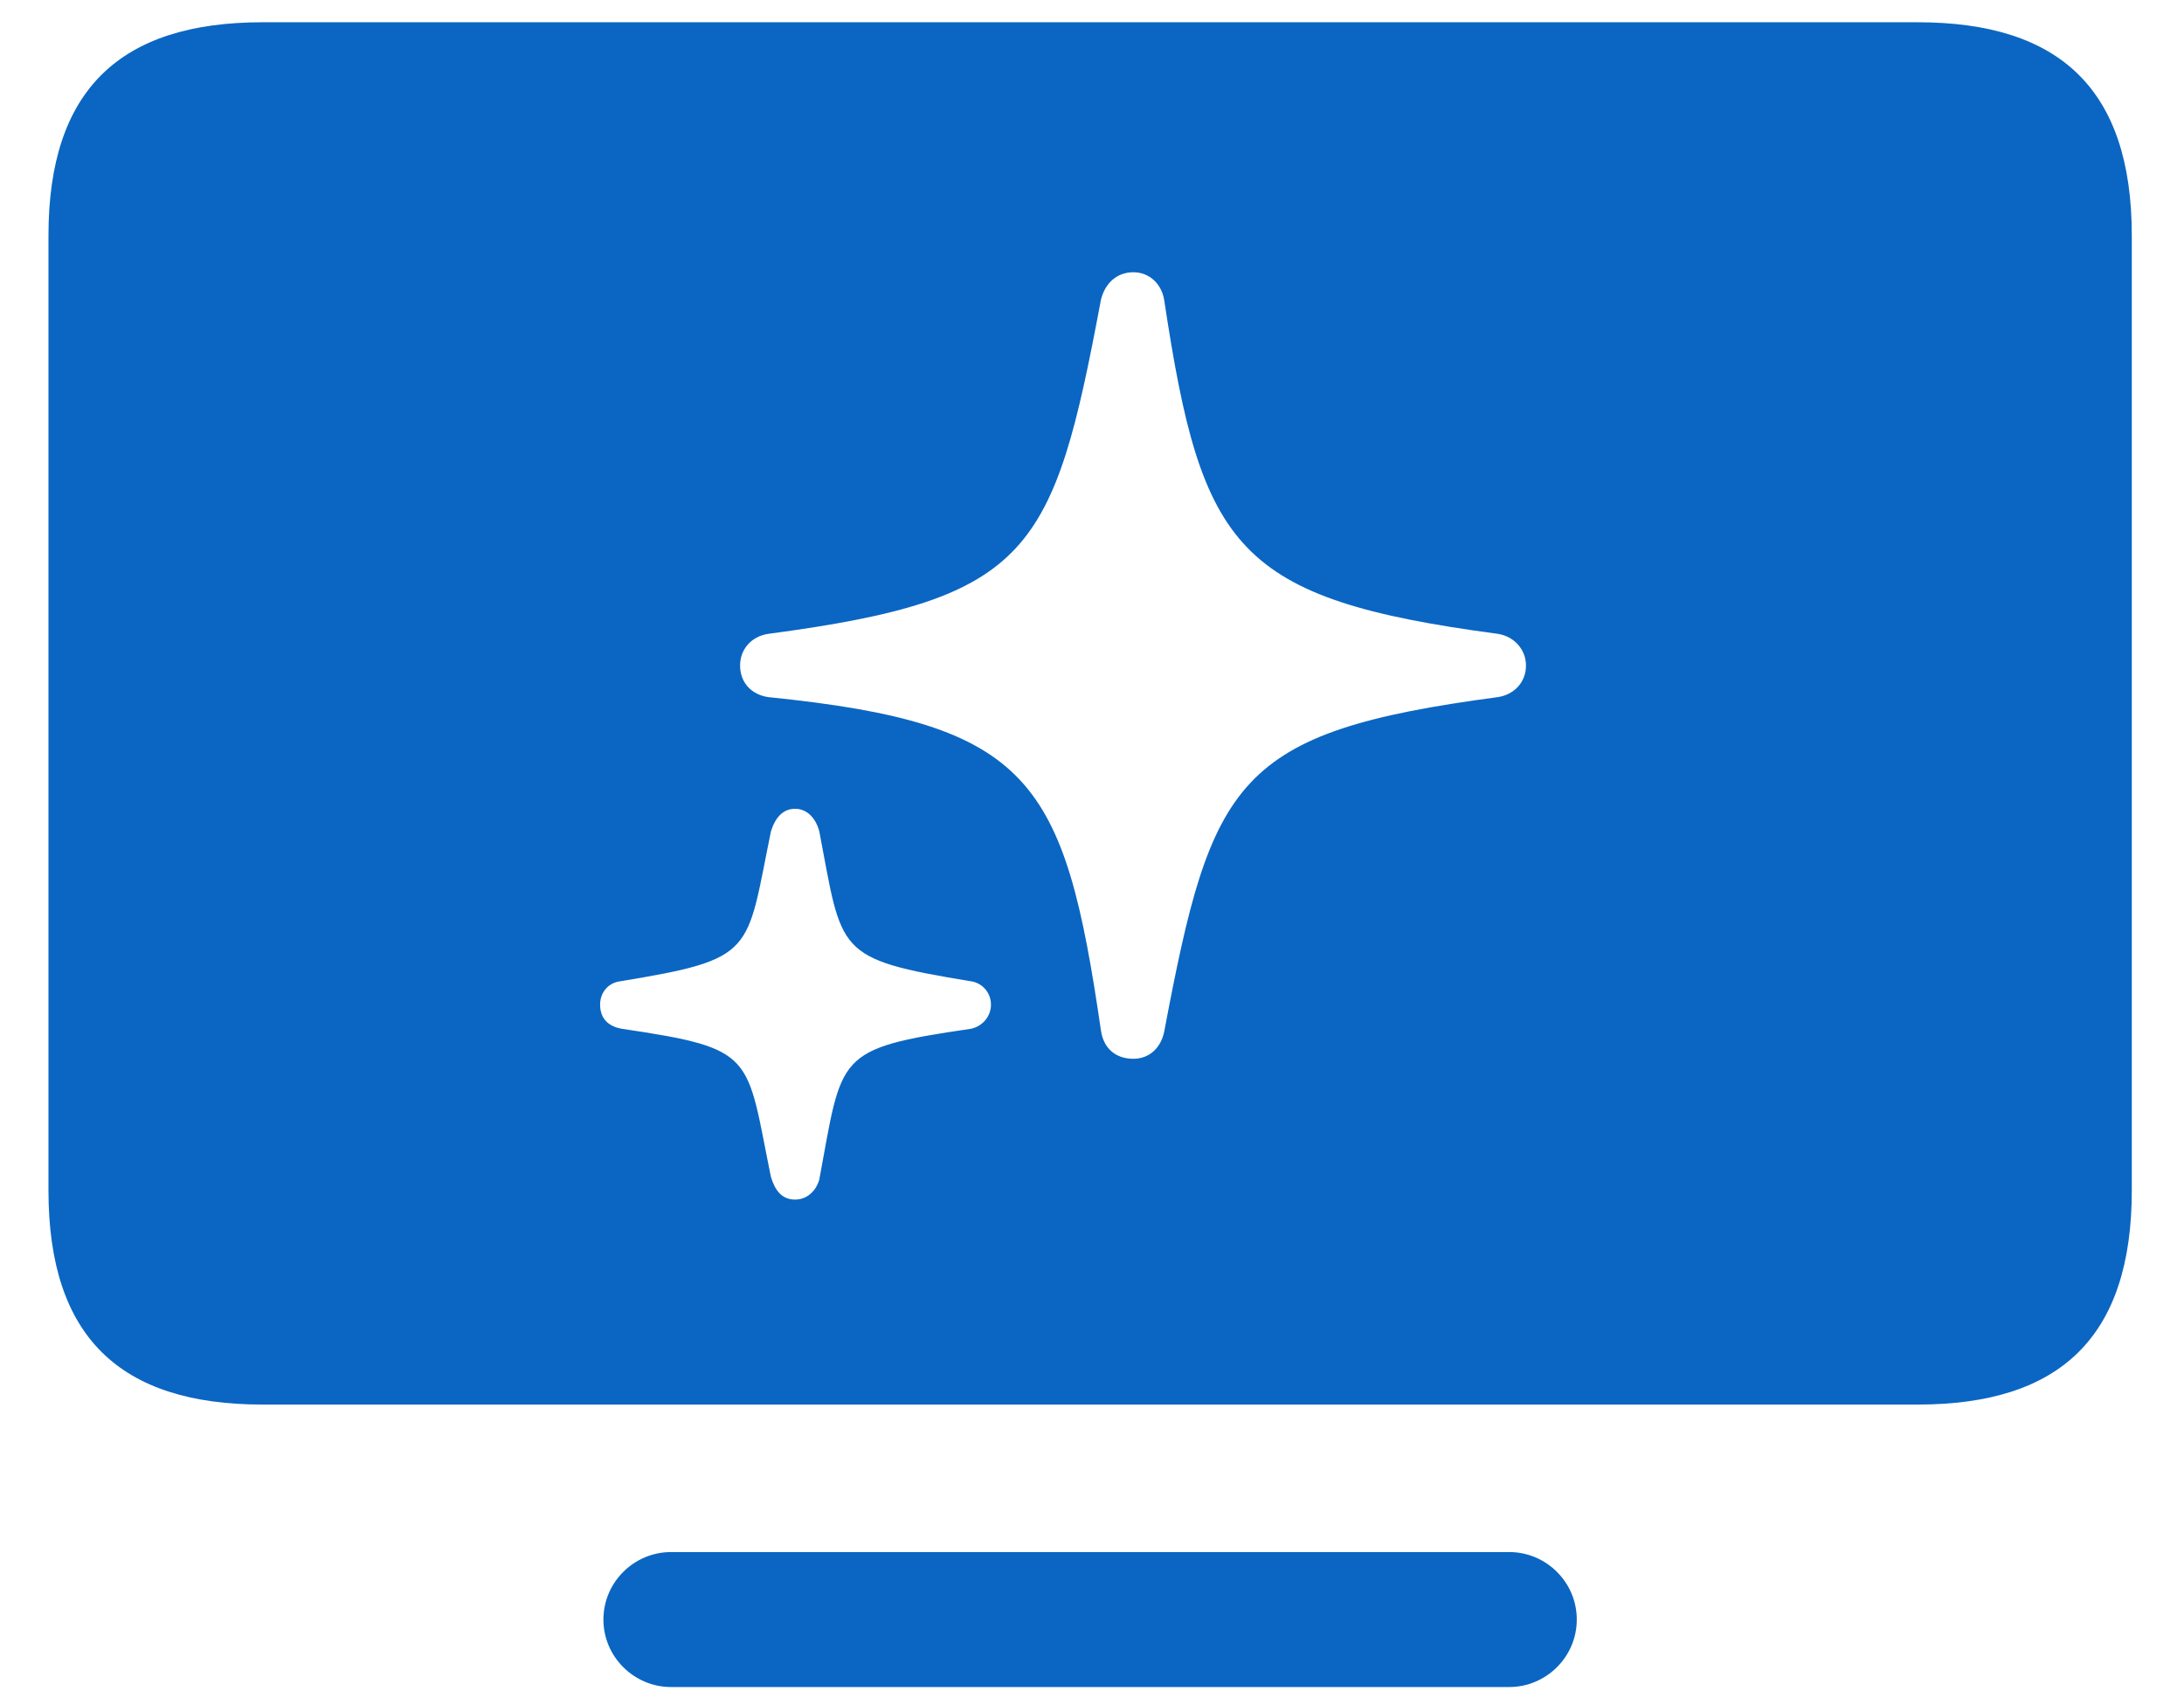
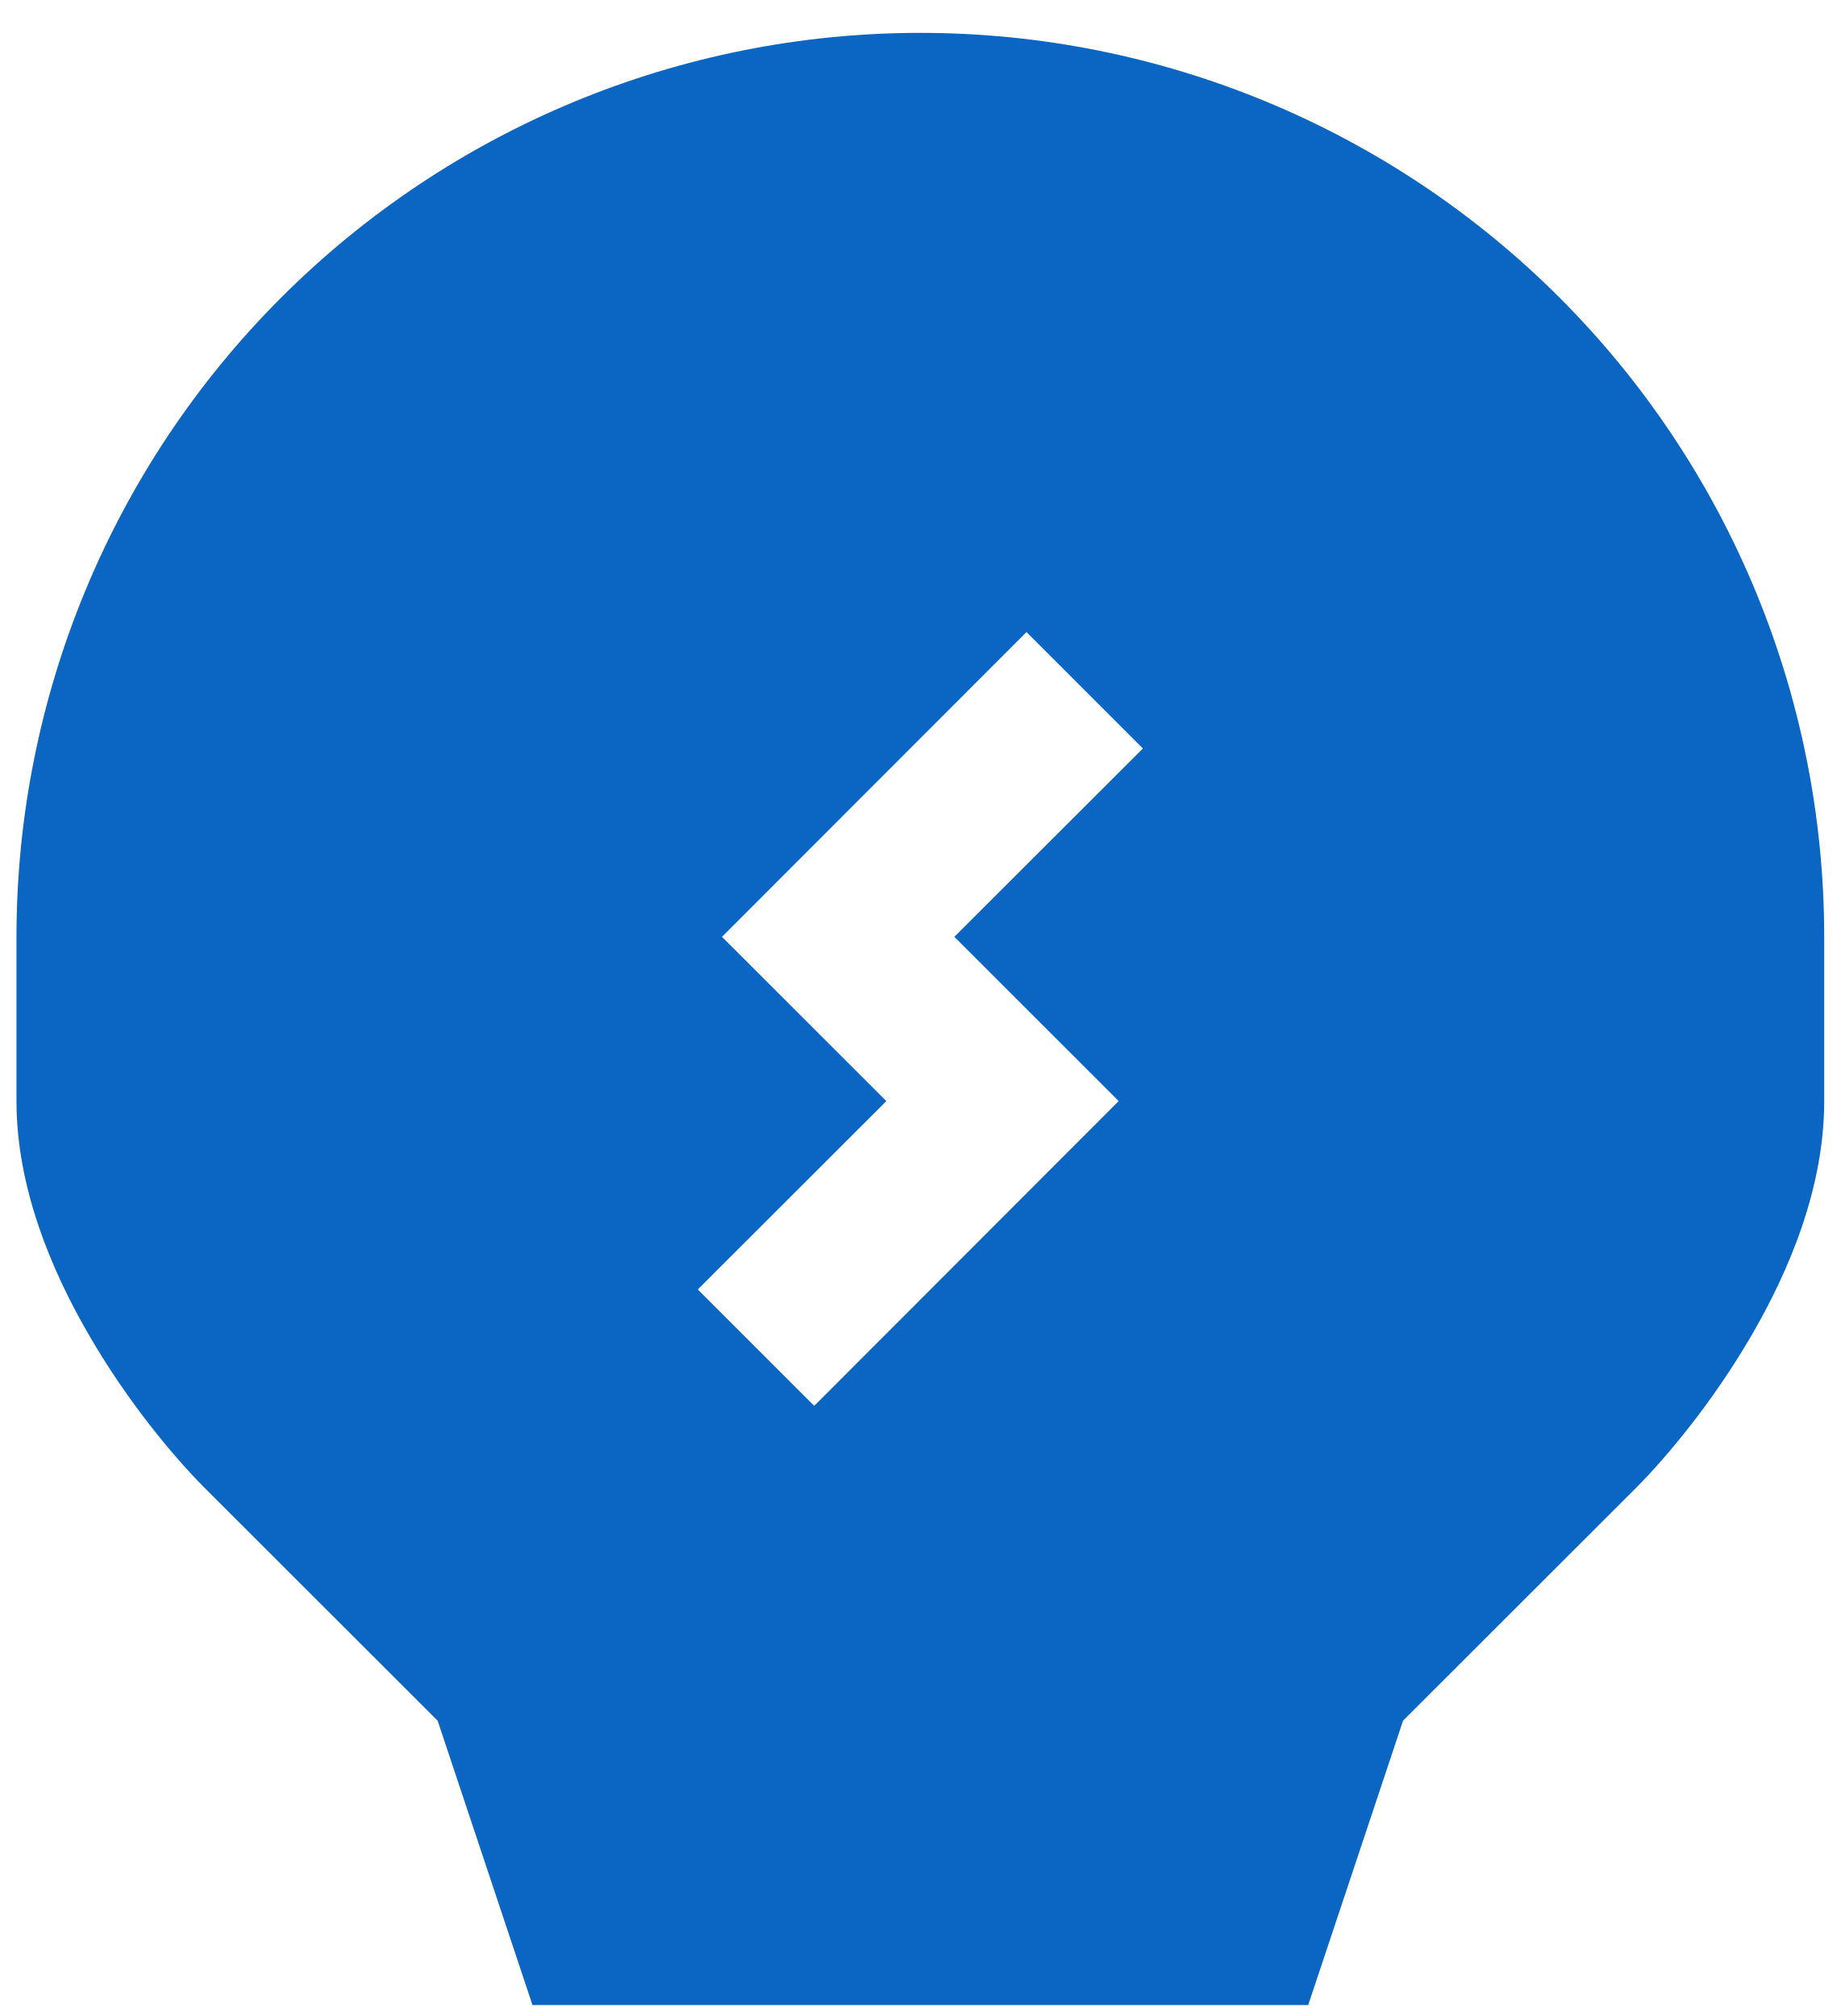
- <svg xmlns="http://www.w3.org/2000/svg" width="31" height="24" viewBox="0 0 31 24" fill="none">
-   <path d="M3.727 19.94H27.219C29.242 19.94 30.259 18.982 30.259 16.9V3.344C30.259 1.274 29.242 0.316 27.219 0.316H3.727C1.705 0.316 0.688 1.274 0.688 3.344V16.9C0.688 18.982 1.705 19.94 3.727 19.94ZM9.524 23.95H21.423C21.944 23.95 22.381 23.524 22.381 22.992C22.381 22.459 21.944 22.034 21.423 22.034H9.524C9.003 22.034 8.565 22.459 8.565 22.992C8.565 23.524 9.003 23.95 9.524 23.95ZM16.088 15.031C15.828 15.031 15.663 14.877 15.627 14.629C15.107 11.068 14.645 10.276 10.908 9.897C10.659 9.862 10.505 9.684 10.505 9.448C10.505 9.223 10.659 9.034 10.908 8.998C14.633 8.502 14.953 7.851 15.627 4.255C15.686 4.019 15.852 3.865 16.088 3.865C16.313 3.865 16.491 4.03 16.526 4.267C17.058 7.792 17.543 8.502 21.258 8.998C21.494 9.034 21.66 9.223 21.66 9.448C21.66 9.684 21.494 9.862 21.258 9.897C17.532 10.394 17.2 11.068 16.526 14.641C16.479 14.877 16.313 15.031 16.088 15.031ZM11.286 17.03C11.097 17.03 11.002 16.9 10.943 16.711C10.588 14.972 10.742 14.889 8.826 14.605C8.625 14.57 8.518 14.451 8.518 14.262C8.518 14.097 8.625 13.955 8.802 13.931C10.742 13.612 10.588 13.529 10.943 11.802C11.002 11.613 11.109 11.482 11.286 11.482C11.463 11.482 11.582 11.624 11.629 11.802C11.96 13.529 11.842 13.612 13.782 13.931C13.947 13.955 14.066 14.097 14.066 14.262C14.066 14.428 13.947 14.57 13.782 14.605C11.842 14.889 11.96 14.972 11.629 16.746C11.582 16.912 11.452 17.03 11.286 17.03Z" fill="#0A66C2" />
+ <svg xmlns="http://www.w3.org/2000/svg" width="21" height="23" viewBox="0 0 21 23" fill="none">
+   <path fill-rule="evenodd" clip-rule="evenodd" d="M10.5 0.375C7.765 0.375 5.142 1.461 3.208 3.395C1.274 5.329 0.188 7.952 0.188 10.688V12.562C0.188 13.553 0.591 14.503 1.018 15.236C1.451 15.984 1.972 16.611 2.336 16.976L4.993 19.631L6.075 22.875H14.925L16.007 19.631L18.664 16.976C19.027 16.611 19.549 15.982 19.982 15.236C20.409 14.503 20.812 13.553 20.812 12.562V10.688C20.812 7.952 19.726 5.329 17.792 3.395C15.858 1.461 13.235 0.375 10.5 0.375ZM13.039 8.539L11.711 7.211L8.237 10.688L10.112 12.562L7.961 14.711L9.289 16.039L12.763 12.562L10.888 10.688L13.039 8.539Z" fill="#0A66C2" />
</svg>
